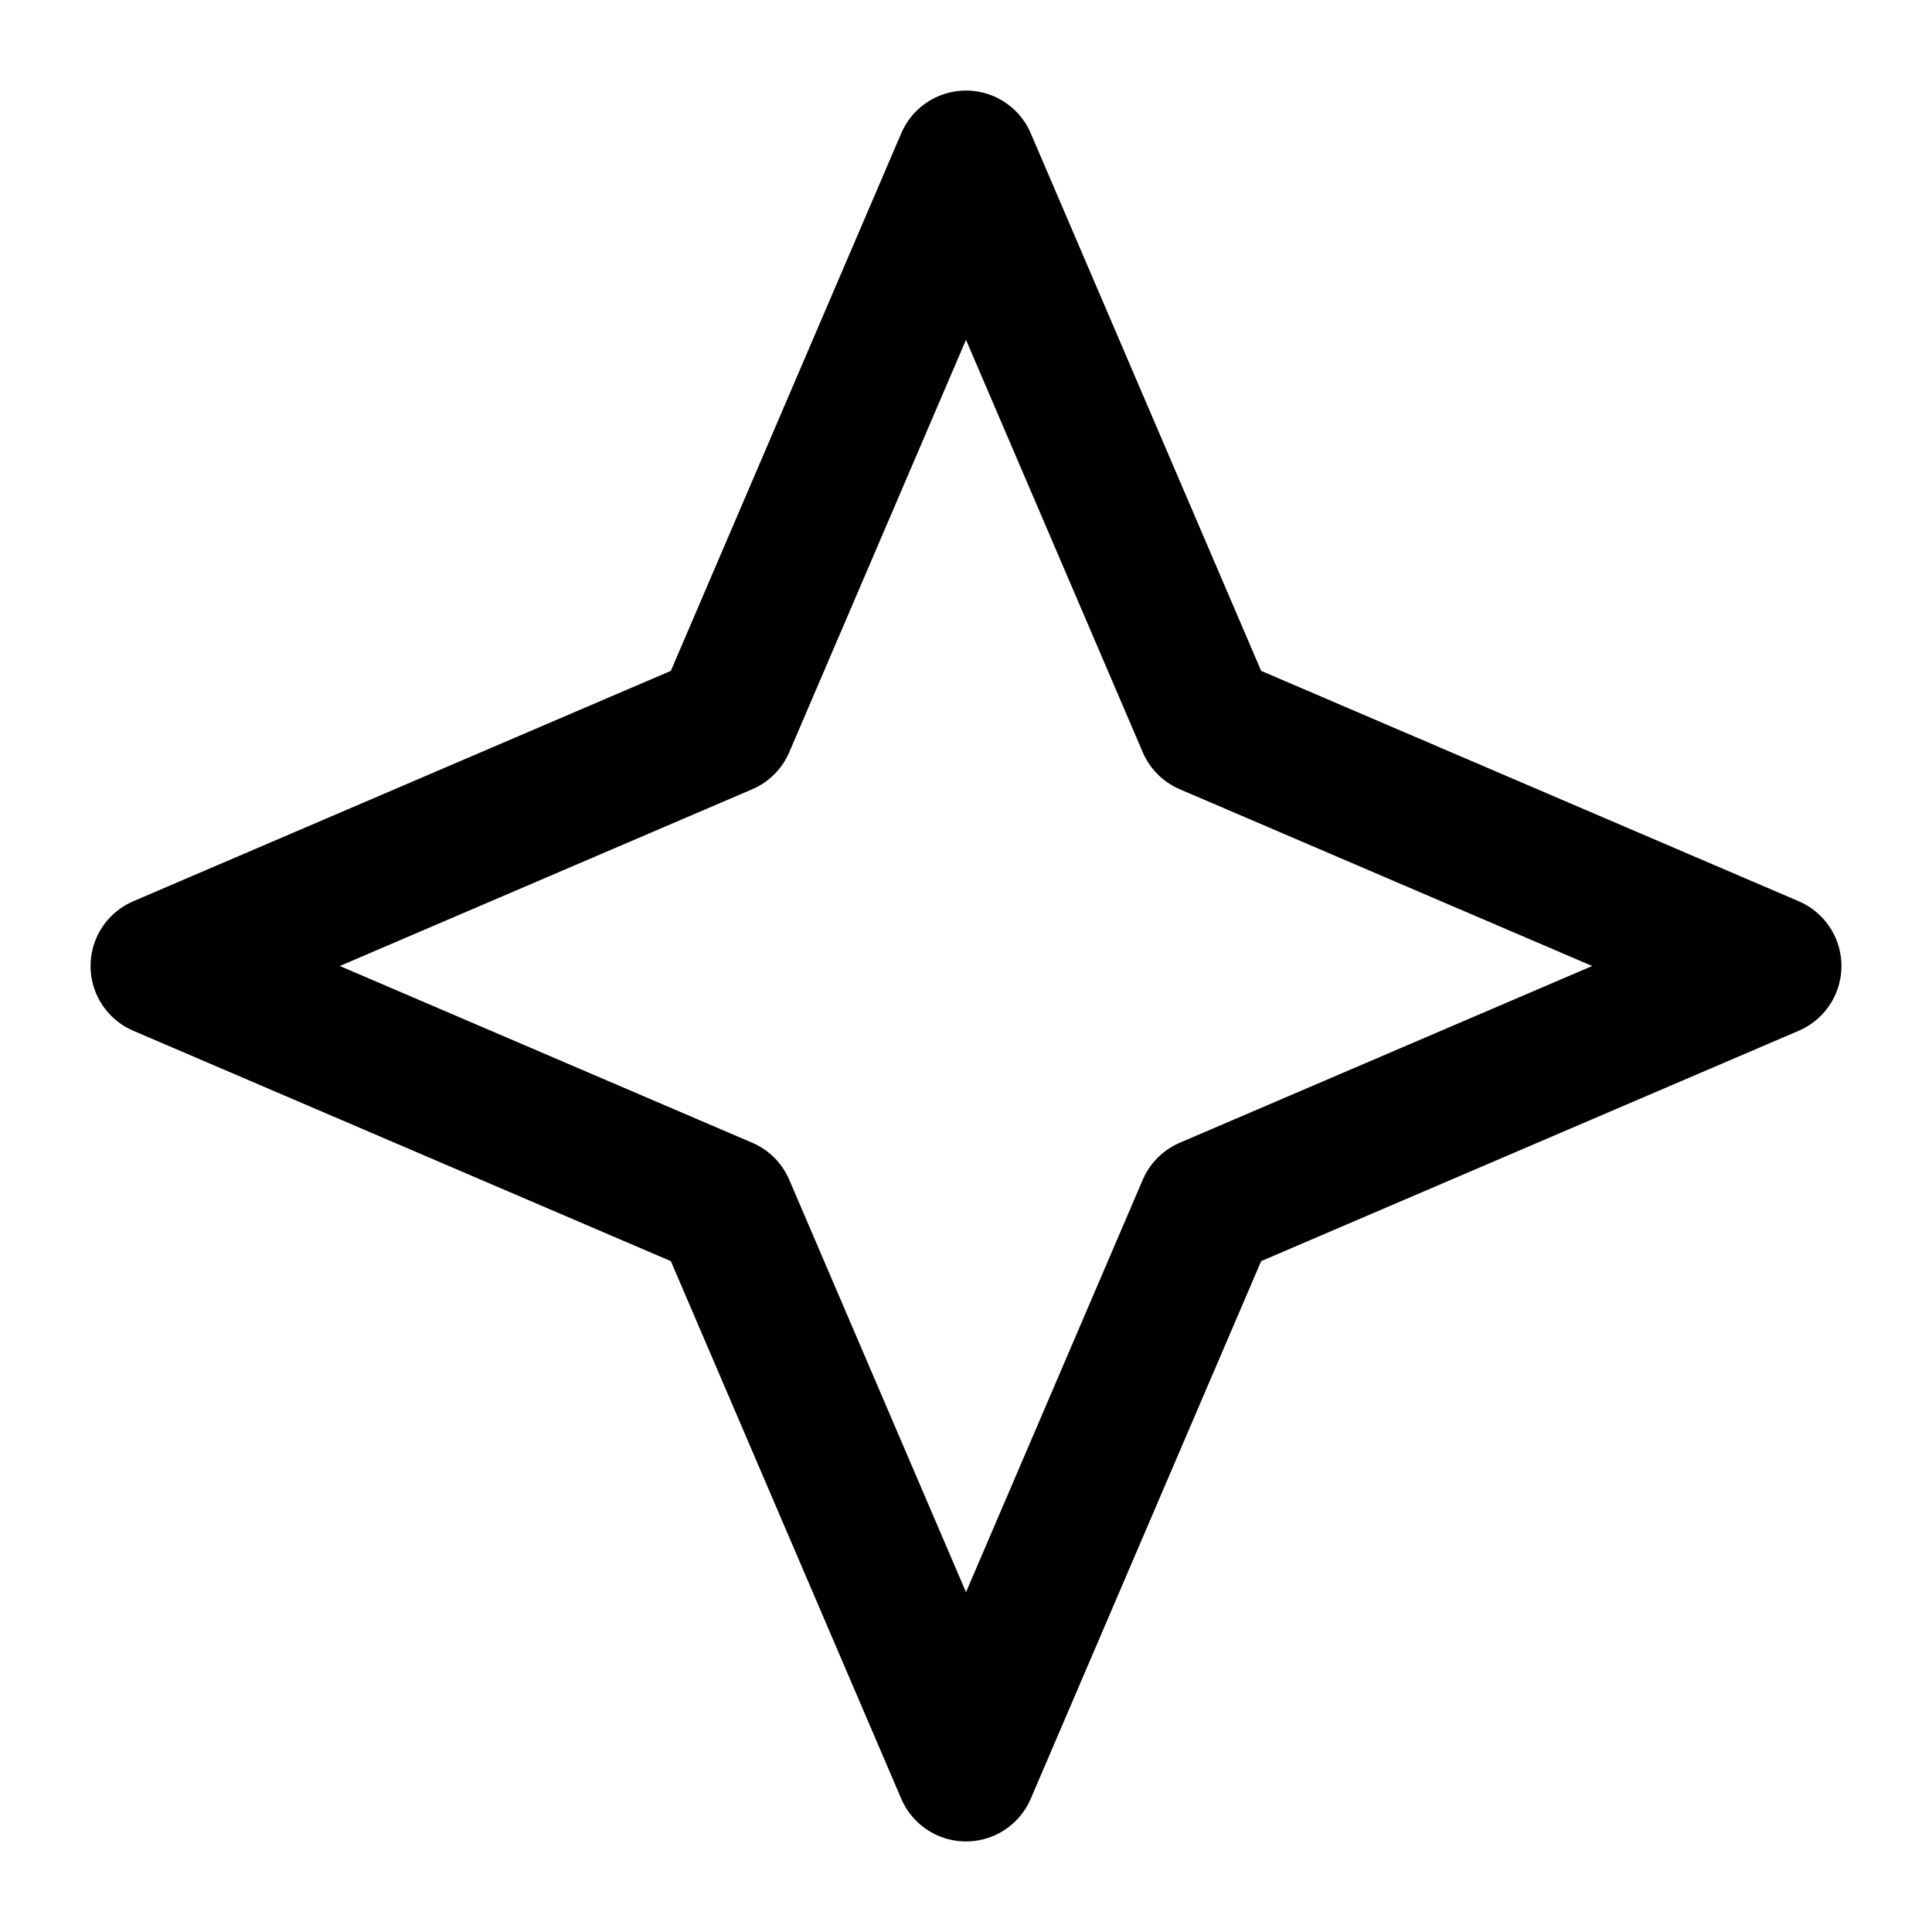
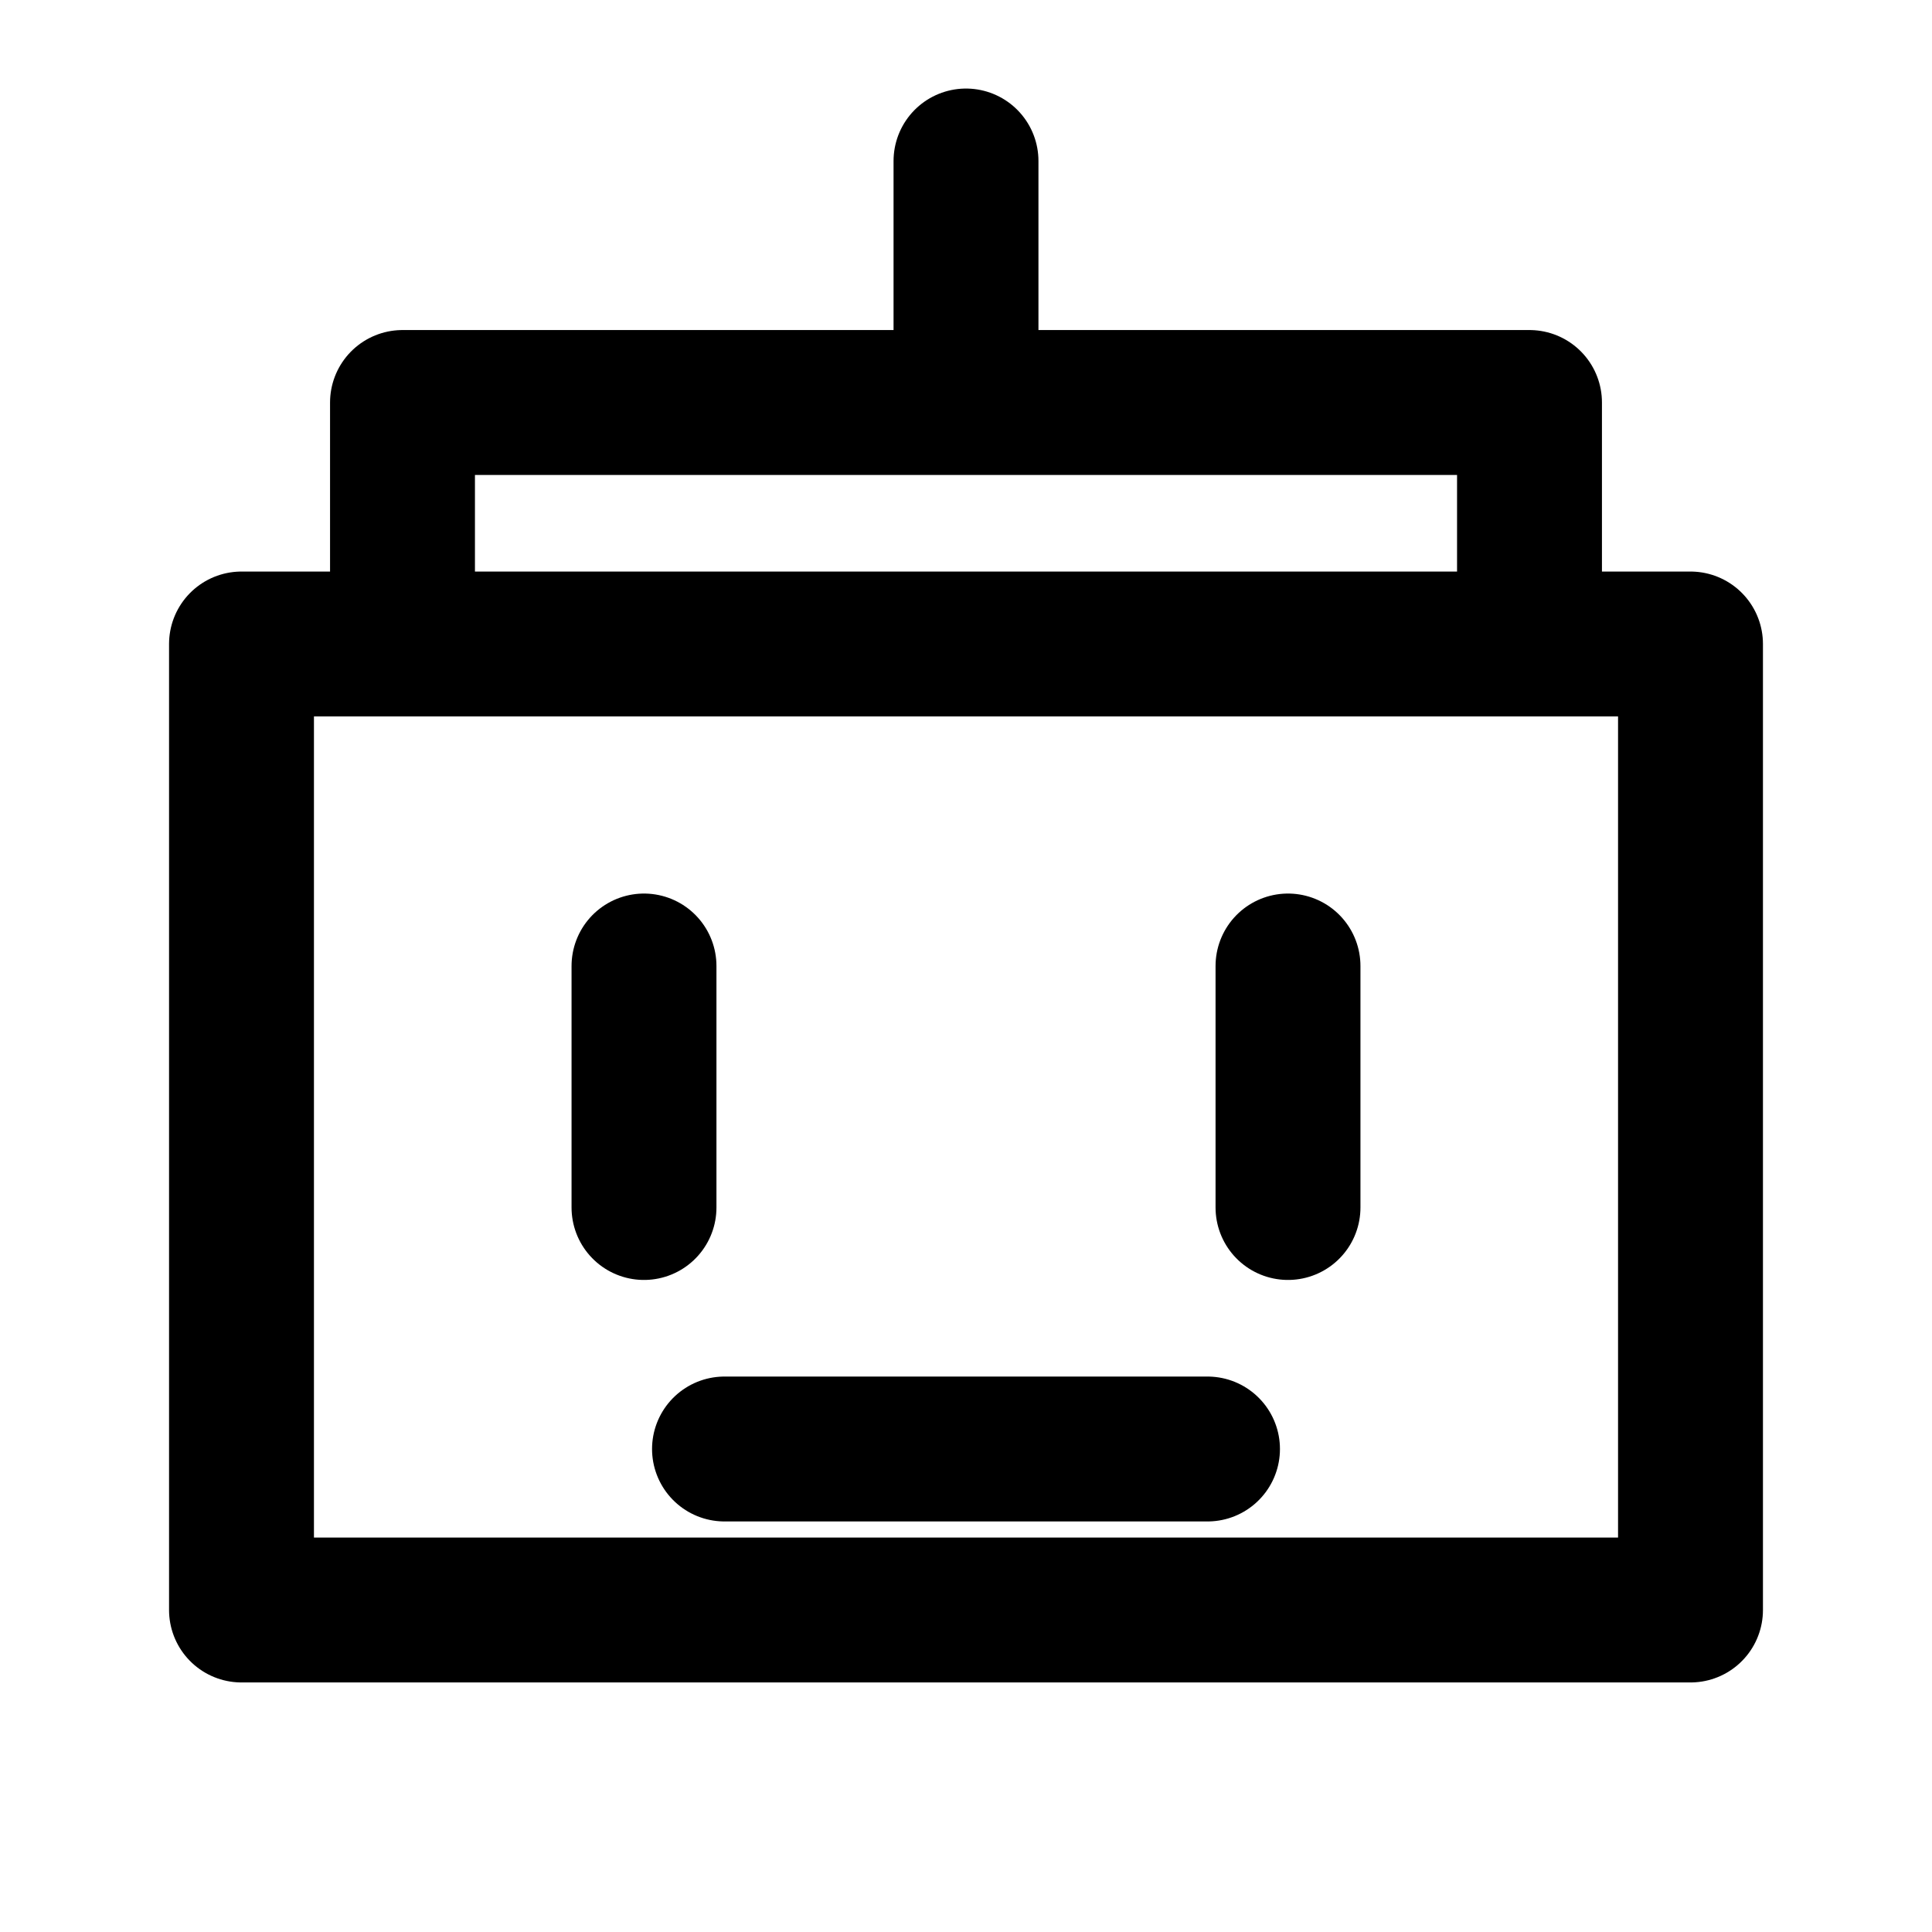
- <svg xmlns="http://www.w3.org/2000/svg" viewBox="0 0 24 24" role="img" aria-label="manager">
-   <path d="m12 2 3 7 7 3-7 3-3 7-3-7-7-3 7-3z" fill="none" stroke="currentColor" stroke-width="1.75" stroke-linecap="round" stroke-linejoin="round" />
+ <svg xmlns="http://www.w3.org/2000/svg" width="24" height="24" viewBox="0 0 24 24" role="img" aria-label="agent-knowledge-hub manager icon">
+   <path d="M5 8V5h14v3M3 8h18v12H3zM8 12v3M16 12v3M9 18h6M12 2v3" fill="none" stroke="currentColor" stroke-width="1.8" stroke-linecap="round" stroke-linejoin="round" />
</svg>
